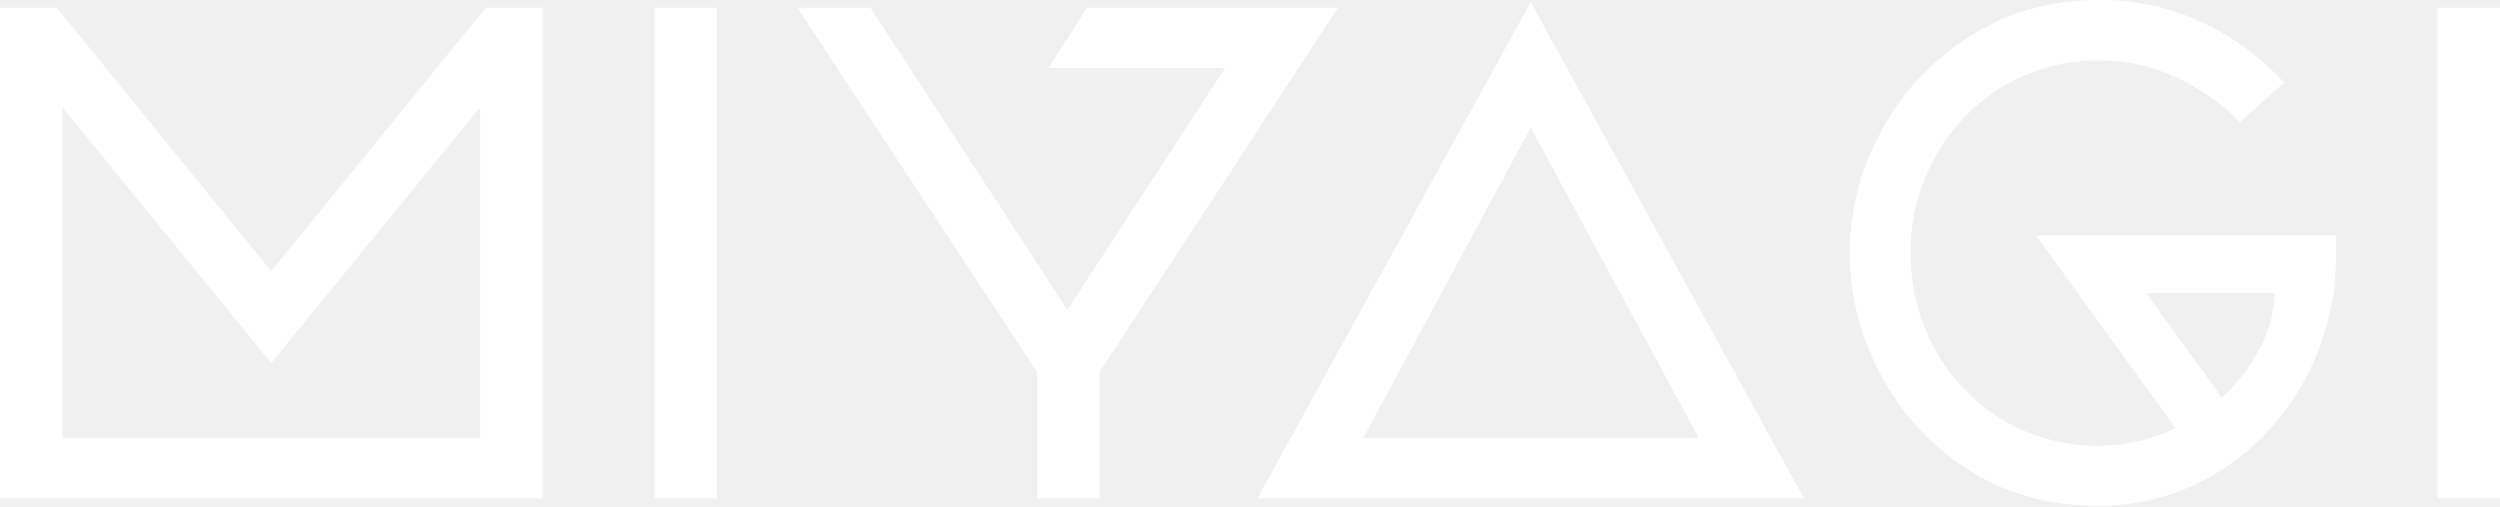
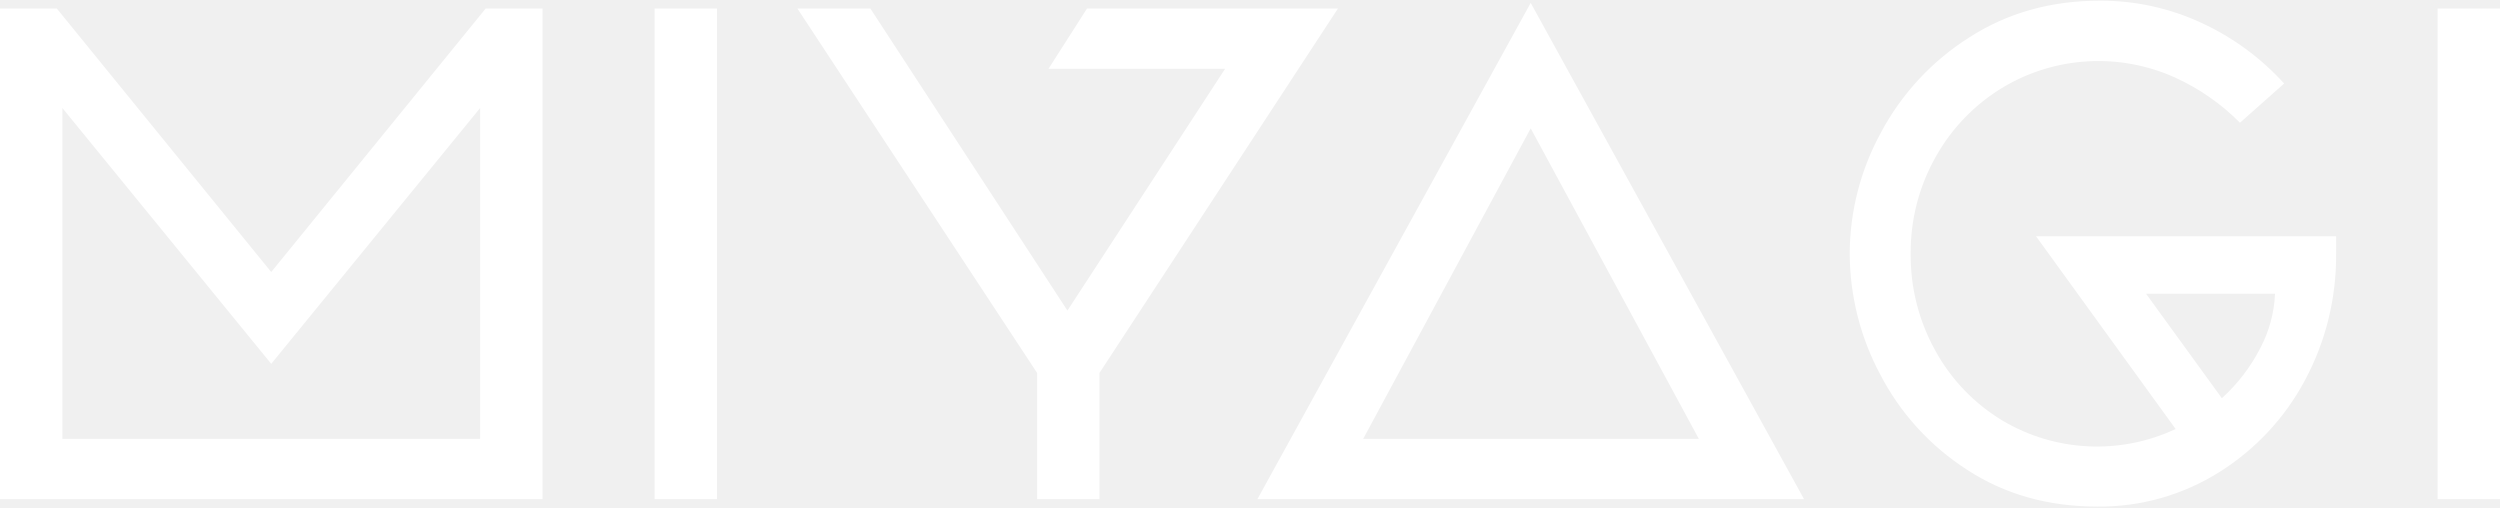
- <svg xmlns="http://www.w3.org/2000/svg" viewBox="0 0 787.99 159.5">
+ <svg xmlns="http://www.w3.org/2000/svg" viewBox="0 0 787.99 159.5" width="788" height="160">
  <path fill="#fff" d="M153.09 2.43l-67.6 83.06L17.9 2.43H0v154.65h171V2.43zm-1.76 135.65H19.66V33.8l65.83 80.63 65.84-80.63v104.28zm55-135.65v154.65h19.66V2.43zm215.39 0h-79.09l-12.15 19h55.67l-49.7 76.21-62.12-95.21h-23l75.56 114.87v39.78h19.66V117.3L421.72 2.43zM482.47.66l-86.14 156.42h172.3L482.47.66zm-52.8 137.42l52.8-97.87 53 97.87zm212.08-63.86l44 60.75a58.31 58.31 0 01-54.57-2.65 58.64 58.64 0 01-21.2-22.09 61.67 61.67 0 01-7.74-30.48 61 61 0 017.85-30.49 59.24 59.24 0 0121.43-22.09 58.7 58.7 0 0154-3 69.15 69.15 0 0120.51 14.27l13.92-12.36a80.75 80.75 0 00-26.07-19.12 75.25 75.25 0 00-32-7q-23.19 0-41.2 11.6a80 80 0 00-27.83 30 80 80 0 00-9.83 38.11 81.4 81.4 0 009.61 38.1 78.8 78.8 0 0027.39 30.05q17.77 11.6 41 11.6a70.76 70.76 0 0038.44-10.83 76.71 76.71 0 0027.06-29 82.68 82.68 0 009.81-39.84v-5.53zm58.54 51l-23.86-32.88h40.65a40.23 40.23 0 01-4.64 17.12 55.1 55.1 0 01-12.11 15.79zM768.33 2.43v154.64h19.66V2.43h-19.66z" />
</svg>
